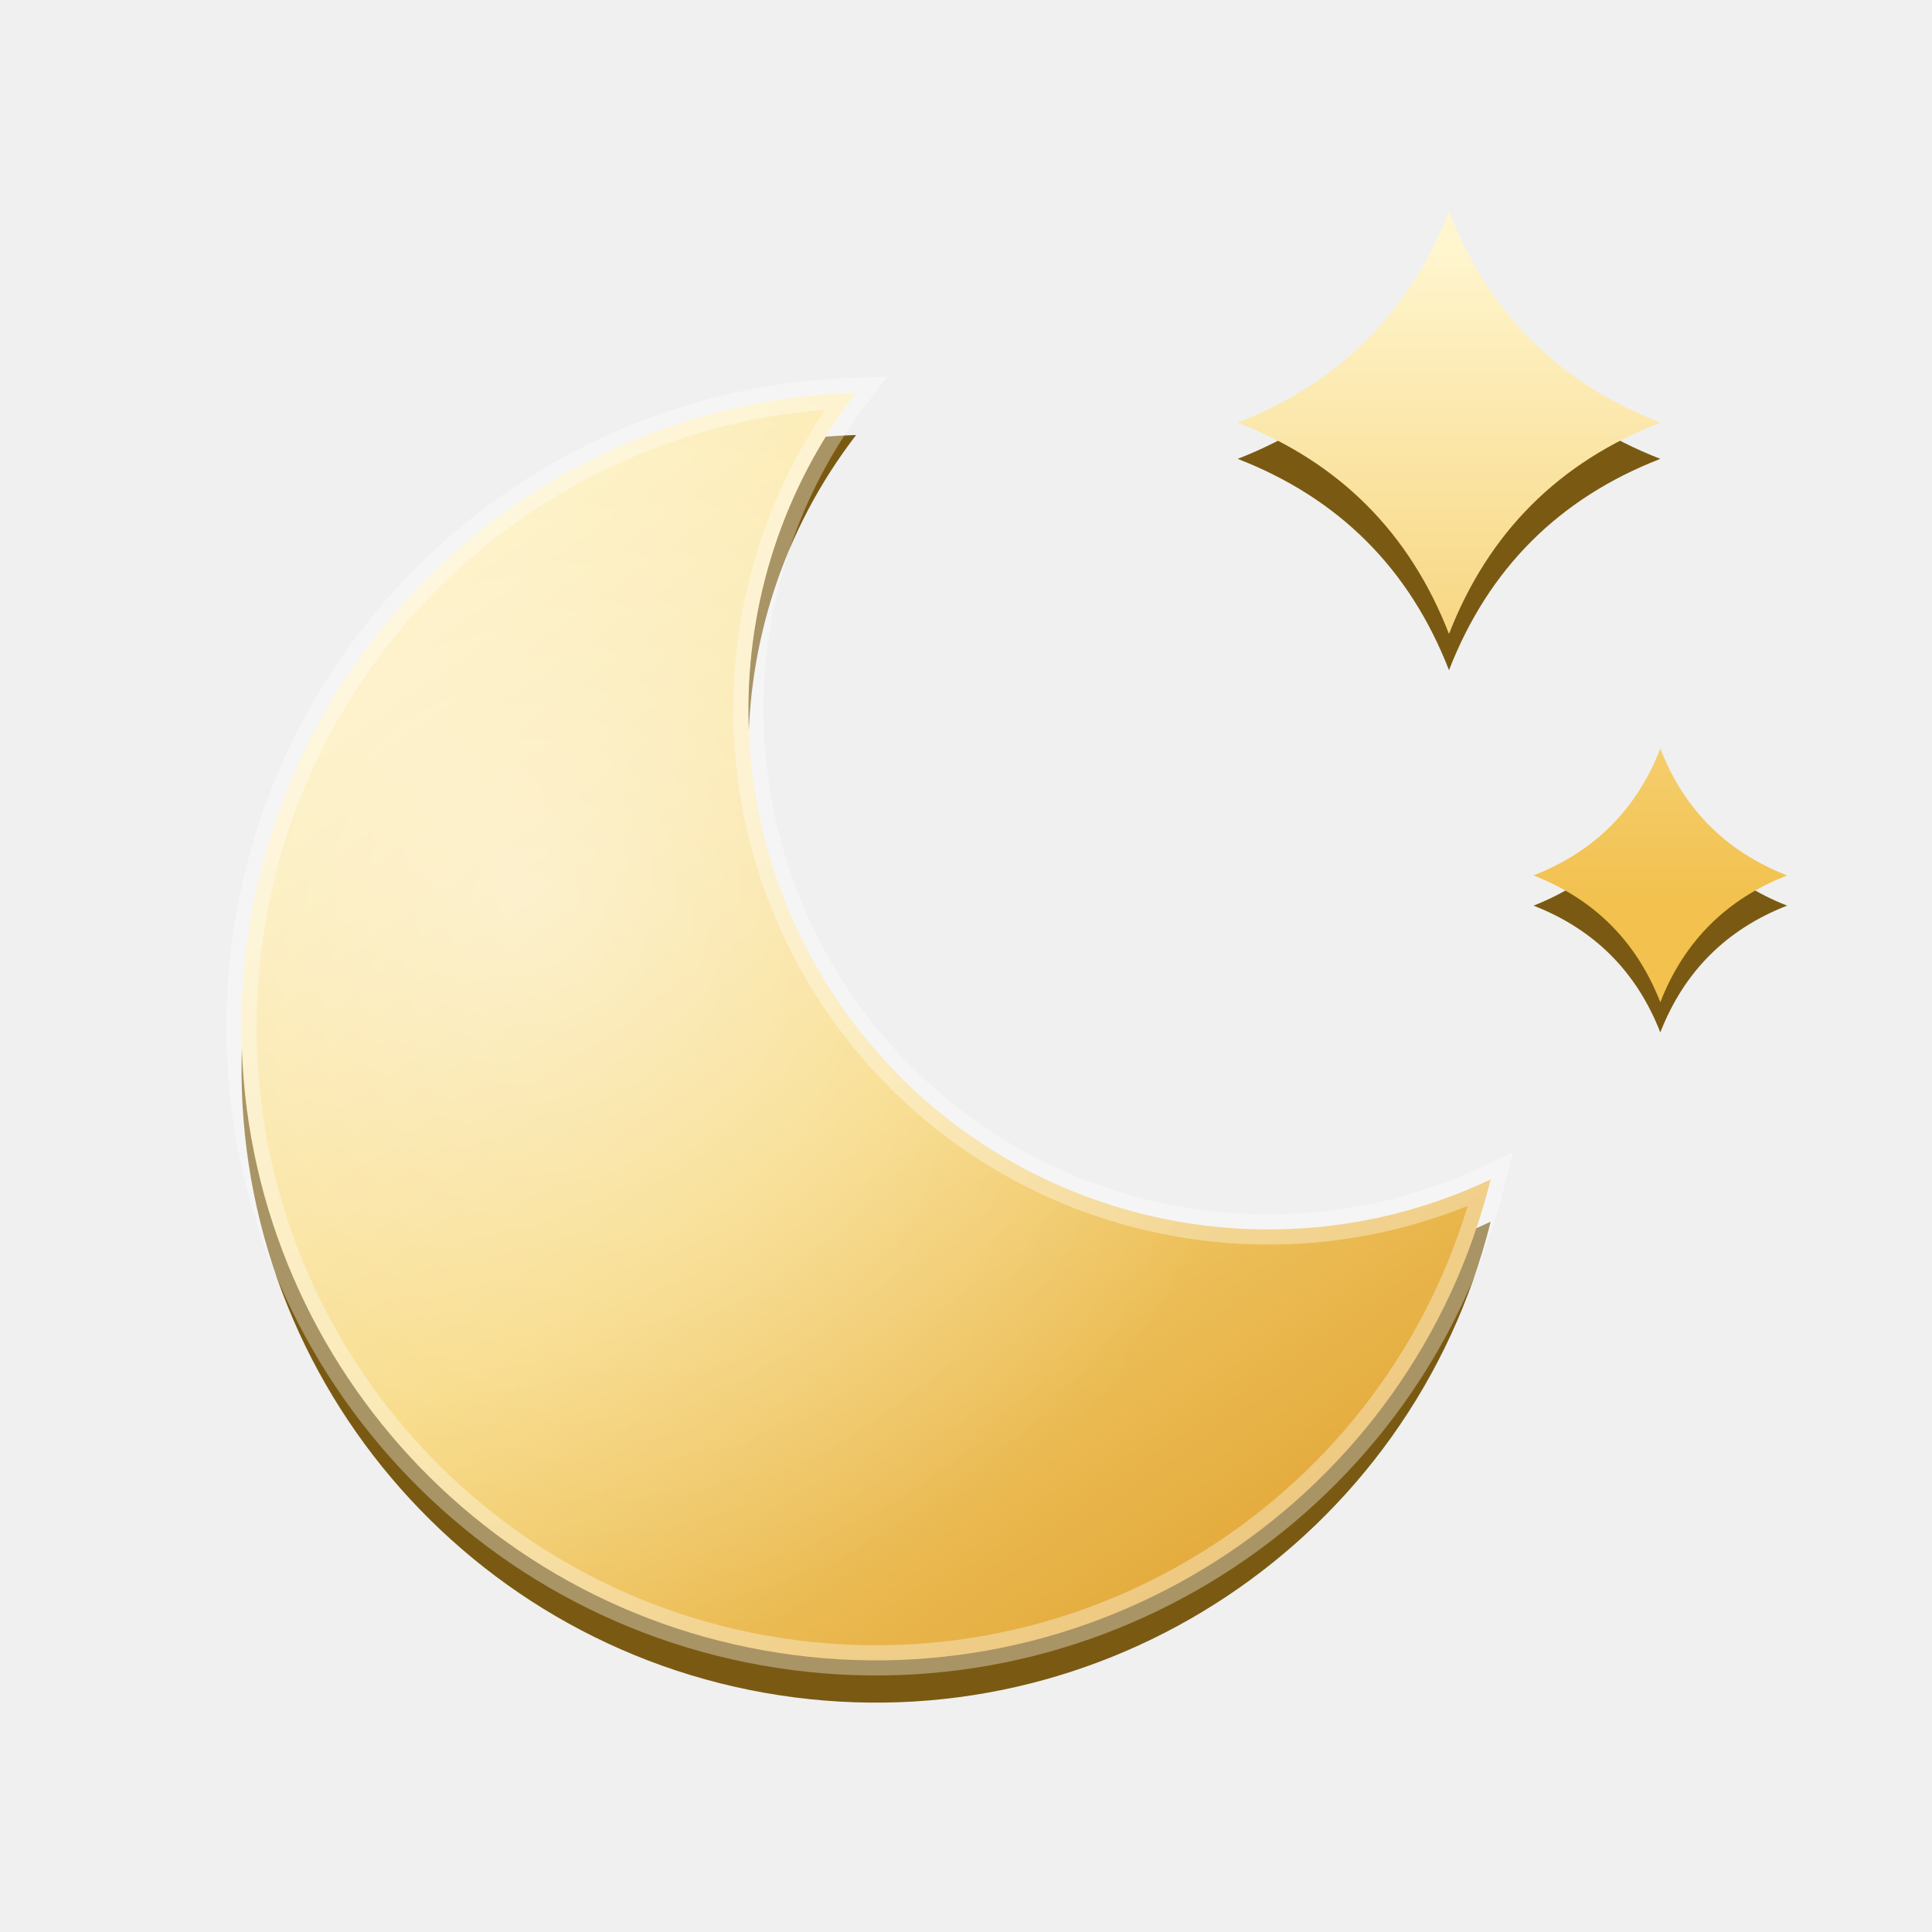
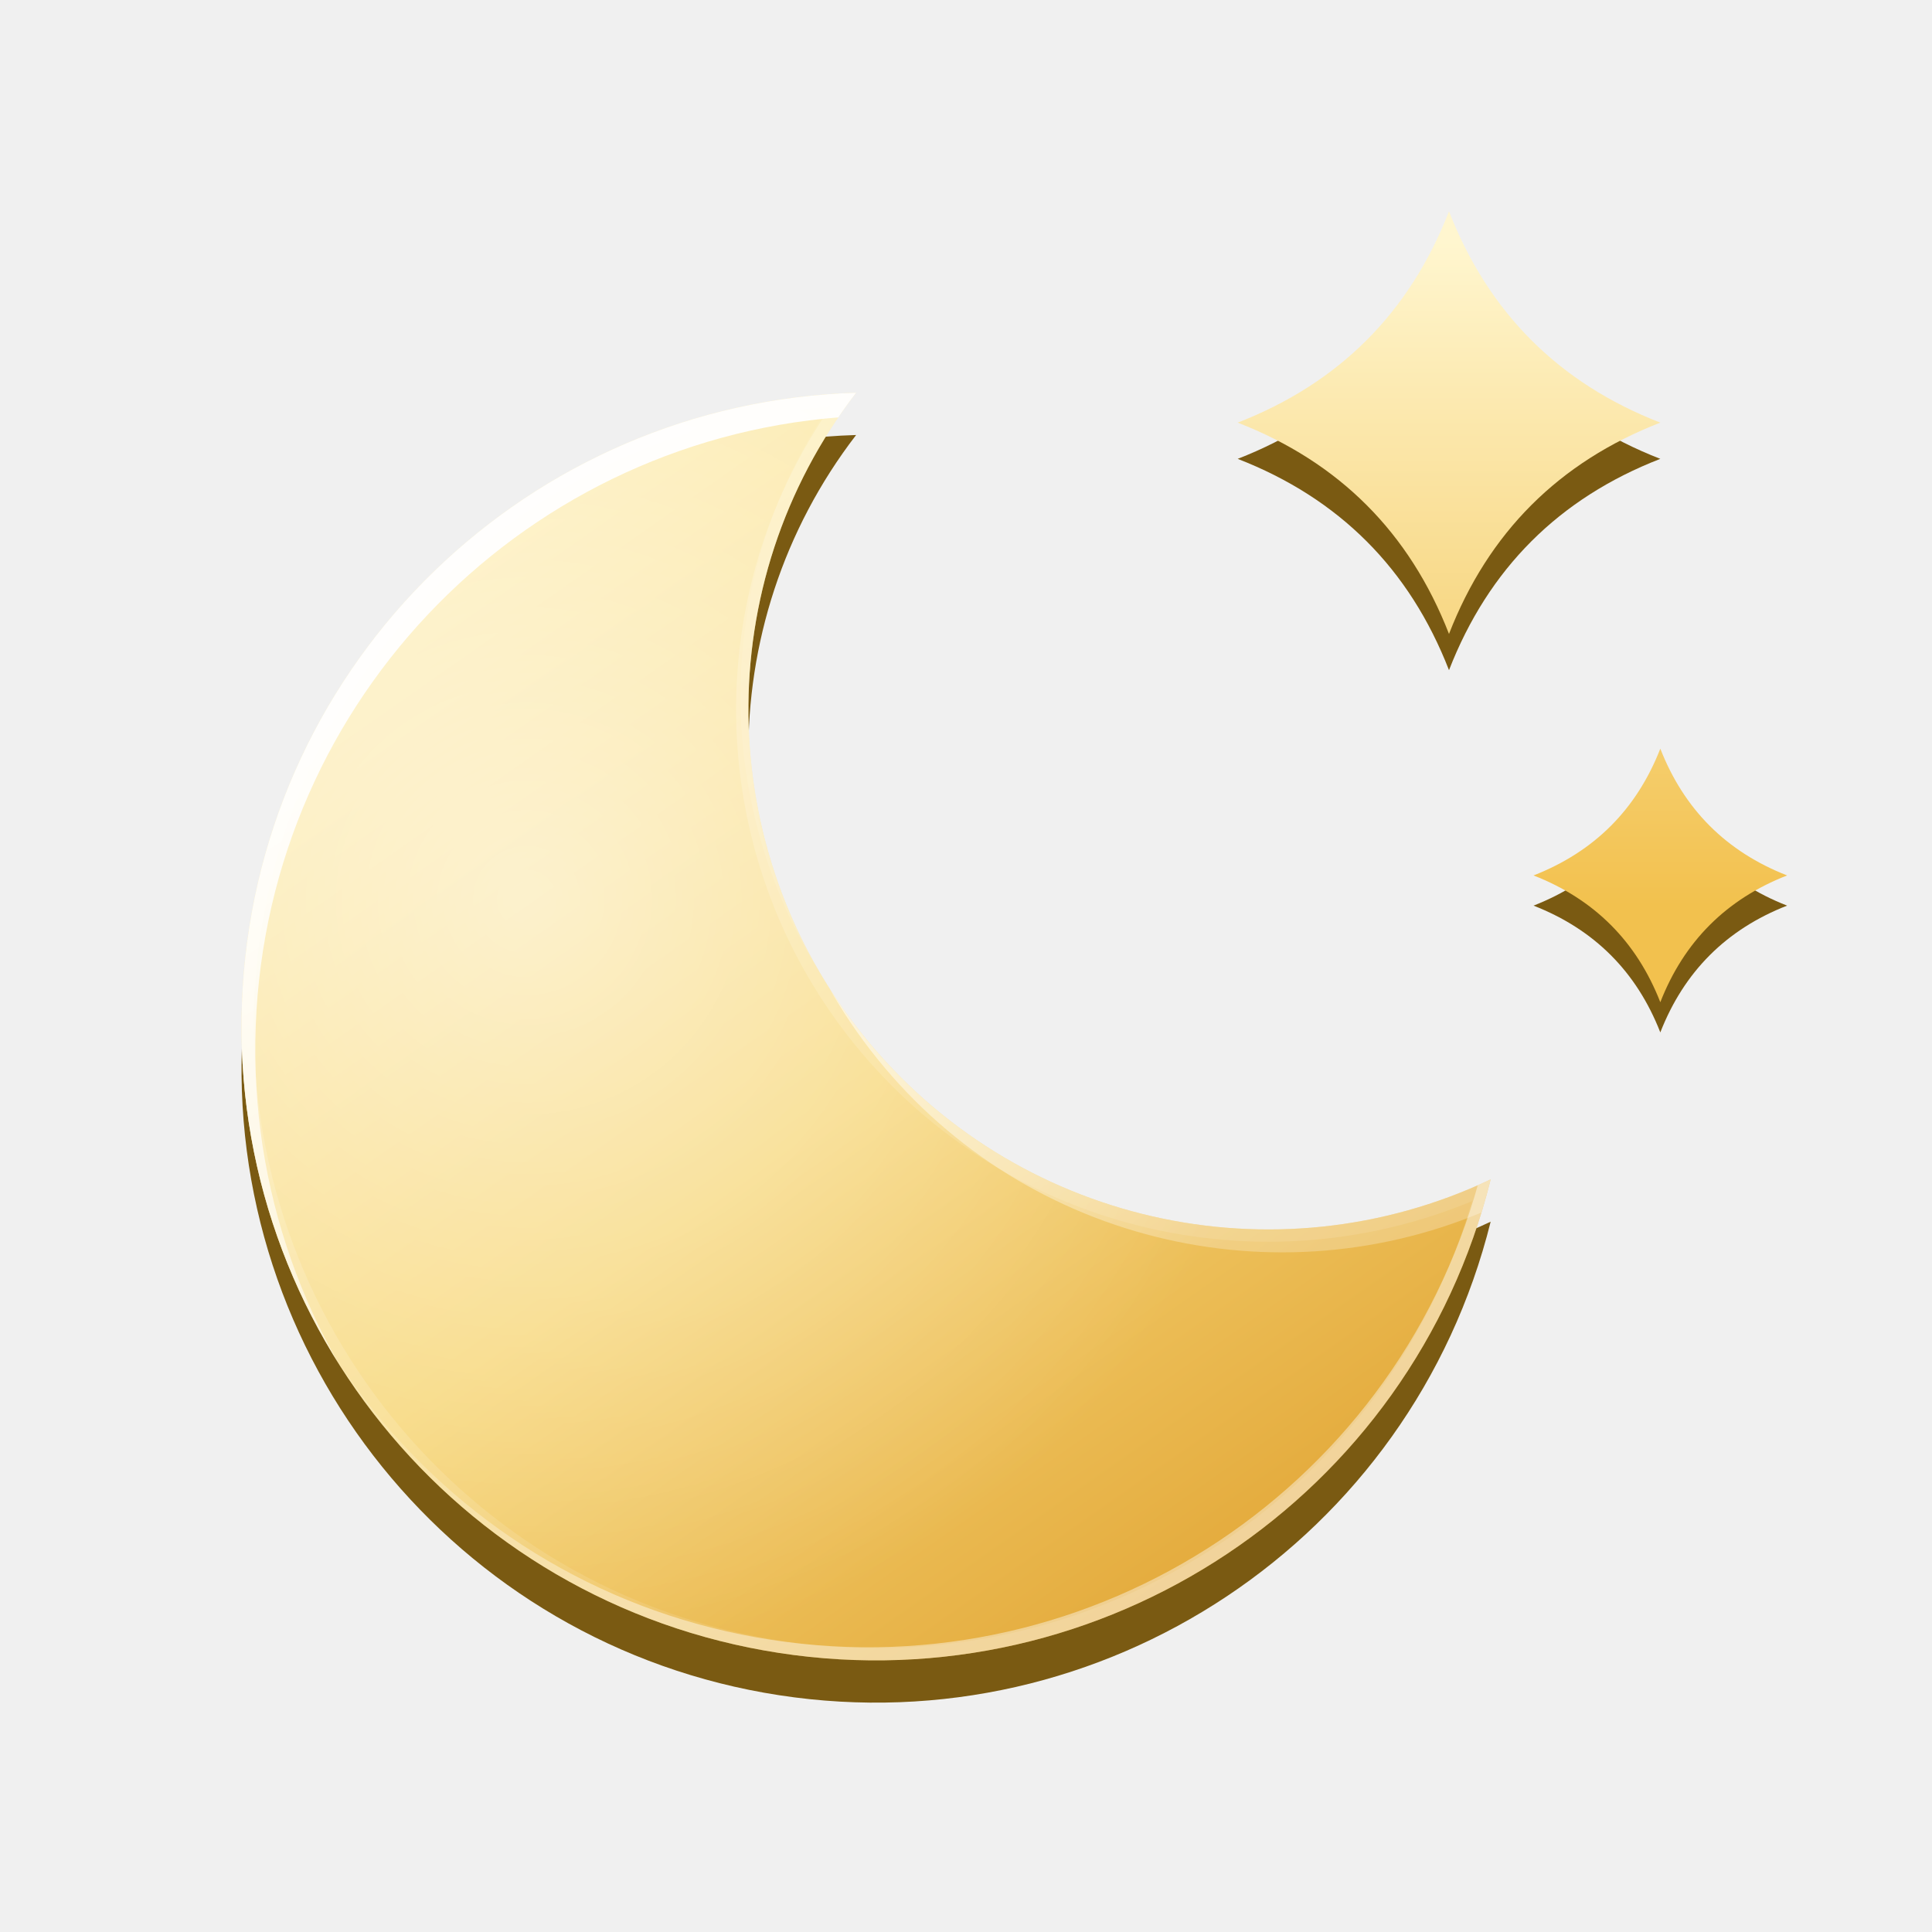
- <svg xmlns="http://www.w3.org/2000/svg" width="64" height="64" viewBox="0 0 64 64">
+ <svg xmlns="http://www.w3.org/2000/svg" width="64" height="64" viewBox="0 0 64 64" preserveAspectRatio="none">
+   <g>
+     <path d="M49.38,39.07 A21,21 0 1 1 28.36,13.01 A17.22,17.22 0 0 0 49.38,39.07 Z" fill="#7a5a12" transform="translate(0 1.4)" />
+   </g>
+   <g>
+     <defs>
+       <linearGradient id="l2-l1" x1="8" y1="13" x2="37.4" y2="55" gradientUnits="userSpaceOnUse">
+         <stop offset="0" stop-color="#fff6cf" />
+         <stop offset="0.6" stop-color="#f7d77a" />
+         <stop offset="1" stop-color="#e3a93a" />
+       </linearGradient>
+     </defs>
+     <path d="M49.38,39.07 A21,21 0 1 1 28.36,13.01 A17.22,17.22 0 0 0 49.38,39.07 Z" fill="url(#l2-l1)" />
+   </g>
  <defs>
-     <linearGradient id="l1" x1="8" y1="13" x2="37.4" y2="55" gradientUnits="userSpaceOnUse">
-       <stop offset="0" stop-color="#fff6cf" />
-       <stop offset="0.6" stop-color="#f7d77a" />
-       <stop offset="1" stop-color="#e3a93a" />
+     <clipPath id="clip3">
+       <path d="M49.38 39.07 A21 21 0 1 1 28.36 13.01 A17.22 17.22 0 0 0 49.38 39.07 Z" clip-rule="nonzero" />
+     </clipPath>
+   </defs>
+   <g clip-path="url(#clip3)">
+     <g>
+       <defs>
+         <radialGradient id="l4-r3" cx="17.45" cy="29.8" r="25.2" gradientUnits="userSpaceOnUse">
+           <stop offset="0" stop-color="#ffffff" stop-opacity="0.5" />
+           <stop offset="1" stop-color="#ffffff" stop-opacity="0" />
+         </radialGradient>
+       </defs>
+       <circle cx="17.45" cy="29.8" r="25.2" fill="url(#l4-r3)" />
+     </g>
+   </g>
+   <defs>
+     <clipPath id="rim5">
+       <path d="M49.38,39.07 A21,21 0 1 1 28.36,13.01 A17.22,17.22 0 0 0 49.38,39.07 Z" clip-rule="nonzero" />
+     </clipPath>
+     <linearGradient id="rim5g0" x1="28.4" y1="13" x2="44.15" y2="39.1" gradientUnits="userSpaceOnUse">
+       <stop offset="0" stop-color="#ffffff" stop-opacity="0.200" />
+       <stop offset="1" stop-color="#ffffff" stop-opacity="0.100" />
    </linearGradient>
-     <clipPath id="c2">
-       <path d="M49.38,39.07 A21,21 0 1 1 28.36,13.01 A17.22,17.22 0 0 0 49.38,39.07 Z" />
-     </clipPath>
-     <radialGradient id="r3" cx="17.45" cy="29.8" r="25.2" gradientUnits="userSpaceOnUse">
-       <stop offset="0" stop-color="#ffffff" stop-opacity="0.5" />
-       <stop offset="1" stop-color="#ffffff" stop-opacity="0" />
-     </radialGradient>
-     <linearGradient id="l4" x1="0" y1="8" x2="0" y2="30" gradientUnits="userSpaceOnUse">
-       <stop offset="0" stop-color="#fff6cf" />
-       <stop offset="1" stop-color="#f2c14e" />
+     <linearGradient id="rim5g1" x1="28.4" y1="13" x2="44.15" y2="39.1" gradientUnits="userSpaceOnUse">
+       <stop offset="0" stop-color="#ffffff" stop-opacity="0.950" />
+       <stop offset="0.45" stop-color="#ffffff" stop-opacity="0.600" />
+       <stop offset="1" stop-color="#ffffff" stop-opacity="0.250" />
+     </linearGradient>
+     <linearGradient id="rim5g2" x1="28.4" y1="13" x2="44.15" y2="39.1" gradientUnits="userSpaceOnUse">
+       <stop offset="0" stop-color="#ffffff" stop-opacity="0.050" />
+       <stop offset="0.7" stop-color="#ffffff" stop-opacity="0.150" />
+       <stop offset="1" stop-color="#ffffff" stop-opacity="0.420" />
    </linearGradient>
  </defs>
-   <path d="M49.38,39.07 A21,21 0 1 1 28.36,13.01 A17.22,17.22 0 0 0 49.38,39.07 Z" fill="#7a5a12" transform="translate(0 1.4)" />
-   <path d="M49.38,39.07 A21,21 0 1 1 28.36,13.01 A17.22,17.22 0 0 0 49.38,39.07 Z" fill="url(#l1)" />
-   <g clip-path="url(#c2)">
-     <circle cx="17.45" cy="29.8" r="25.2" fill="url(#r3)" />
+   <g clip-path="url(#rim5)">
+     <path d="M49.38,39.07 A21,21 0 1 1 28.36,13.01 A17.22,17.22 0 0 0 49.38,39.07 Z" fill="none" stroke="url(#rim5g0)" stroke-width="0.814" />
+     <path d="M49.38,39.07 A21,21 0 1 1 28.36,13.01 A17.22,17.22 0 0 0 49.38,39.07 ZM49.836 39.829 A21 21 0 1 1 28.816 13.769 A17.22 17.22 0 0 0 49.836 39.829 Z" fill="url(#rim5g1)" fill-rule="evenodd" />
+     <path d="M49.38,39.07 A21,21 0 1 1 28.36,13.01 A17.22,17.22 0 0 0 49.38,39.07 ZM49.12 38.636 A21 21 0 1 1 28.1 12.576 A17.22 17.22 0 0 0 49.12 38.636 Z" fill="url(#rim5g2)" fill-rule="evenodd" />
  </g>
-   <path d="M49.38,39.07 A21,21 0 1 1 28.36,13.01 A17.22,17.22 0 0 0 49.38,39.07 Z" fill="none" stroke="#ffffff" stroke-opacity=".35" stroke-width="1" />
-   <path d="M48,7 Q49.96,12.04 55,14 Q49.96,15.96 48,21 Q46.04,15.96 41,14 Q46.04,12.04 48,7 Z" fill="#7a5a12" transform="translate(0 1.2)" />
-   <path d="M48,7 Q49.96,12.04 55,14 Q49.96,15.96 48,21 Q46.04,15.96 41,14 Q46.04,12.04 48,7 Z" fill="url(#l4)" />
-   <path d="M55,24.8 Q56.18,27.82 59.2,29 Q56.18,30.18 55,33.2 Q53.82,30.18 50.8,29 Q53.82,27.82 55,24.8 Z" fill="#7a5a12" transform="translate(0 1)" />
-   <path d="M55,24.8 Q56.18,27.82 59.2,29 Q56.18,30.18 55,33.2 Q53.82,30.18 50.8,29 Q53.82,27.82 55,24.8 Z" fill="url(#l4)" />
+   <g>
+     <path d="M48,7 Q49.96,12.04 55,14 Q49.96,15.96 48,21 Q46.04,15.96 41,14 Q46.04,12.04 48,7 Z" fill="#7a5a12" transform="translate(0 1.2)" />
+   </g>
+   <g>
+     <defs>
+       <linearGradient id="l7-l4" x1="0" y1="8" x2="0" y2="30" gradientUnits="userSpaceOnUse">
+         <stop offset="0" stop-color="#fff6cf" />
+         <stop offset="1" stop-color="#f2c14e" />
+       </linearGradient>
+     </defs>
+     <path d="M48,7 Q49.96,12.04 55,14 Q49.96,15.96 48,21 Q46.04,15.96 41,14 Q46.04,12.04 48,7 Z" fill="url(#l7-l4)" />
+   </g>
+   <g>
+     <path d="M55,24.8 Q56.18,27.82 59.2,29 Q56.18,30.18 55,33.2 Q53.82,30.18 50.8,29 Q53.82,27.82 55,24.8 Z" fill="#7a5a12" transform="translate(0 1)" />
+   </g>
+   <g>
+     <defs>
+       <linearGradient id="l9-l4" x1="0" y1="8" x2="0" y2="30" gradientUnits="userSpaceOnUse">
+         <stop offset="0" stop-color="#fff6cf" />
+         <stop offset="1" stop-color="#f2c14e" />
+       </linearGradient>
+     </defs>
+     <path d="M55,24.8 Q56.18,27.82 59.2,29 Q56.18,30.18 55,33.2 Q53.82,30.18 50.8,29 Q53.82,27.82 55,24.8 Z" fill="url(#l9-l4)" />
+   </g>
</svg>
